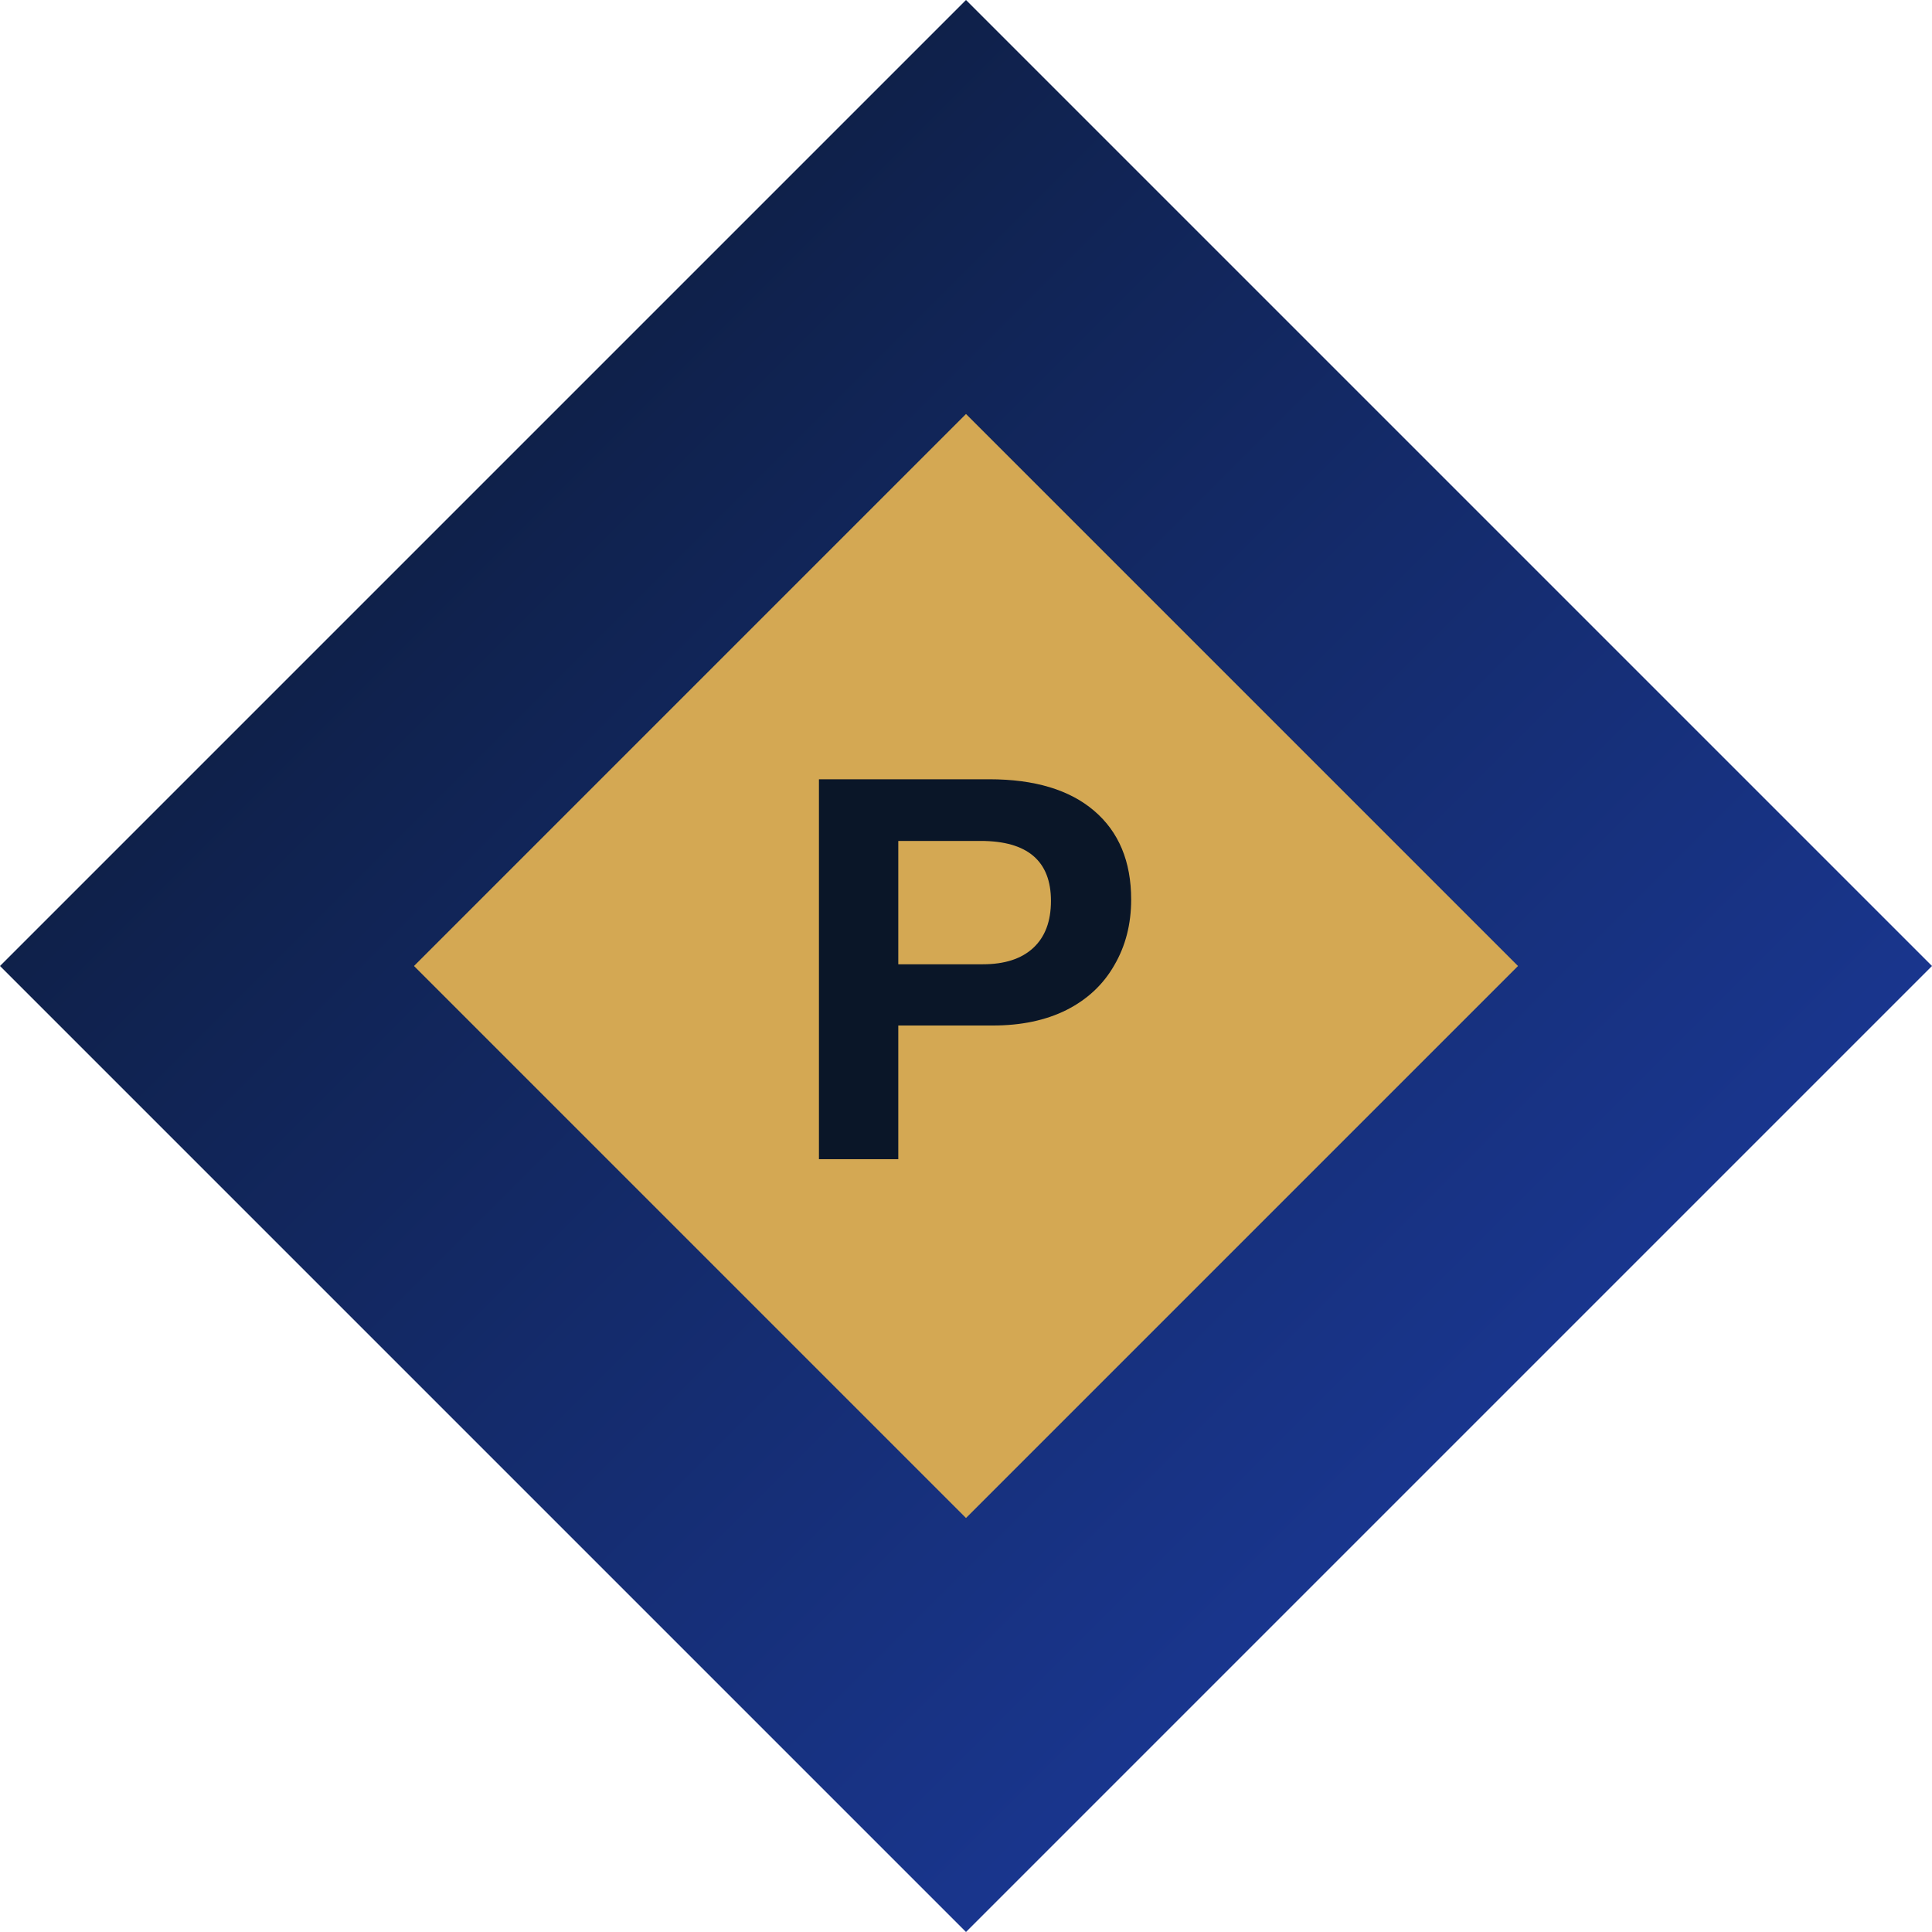
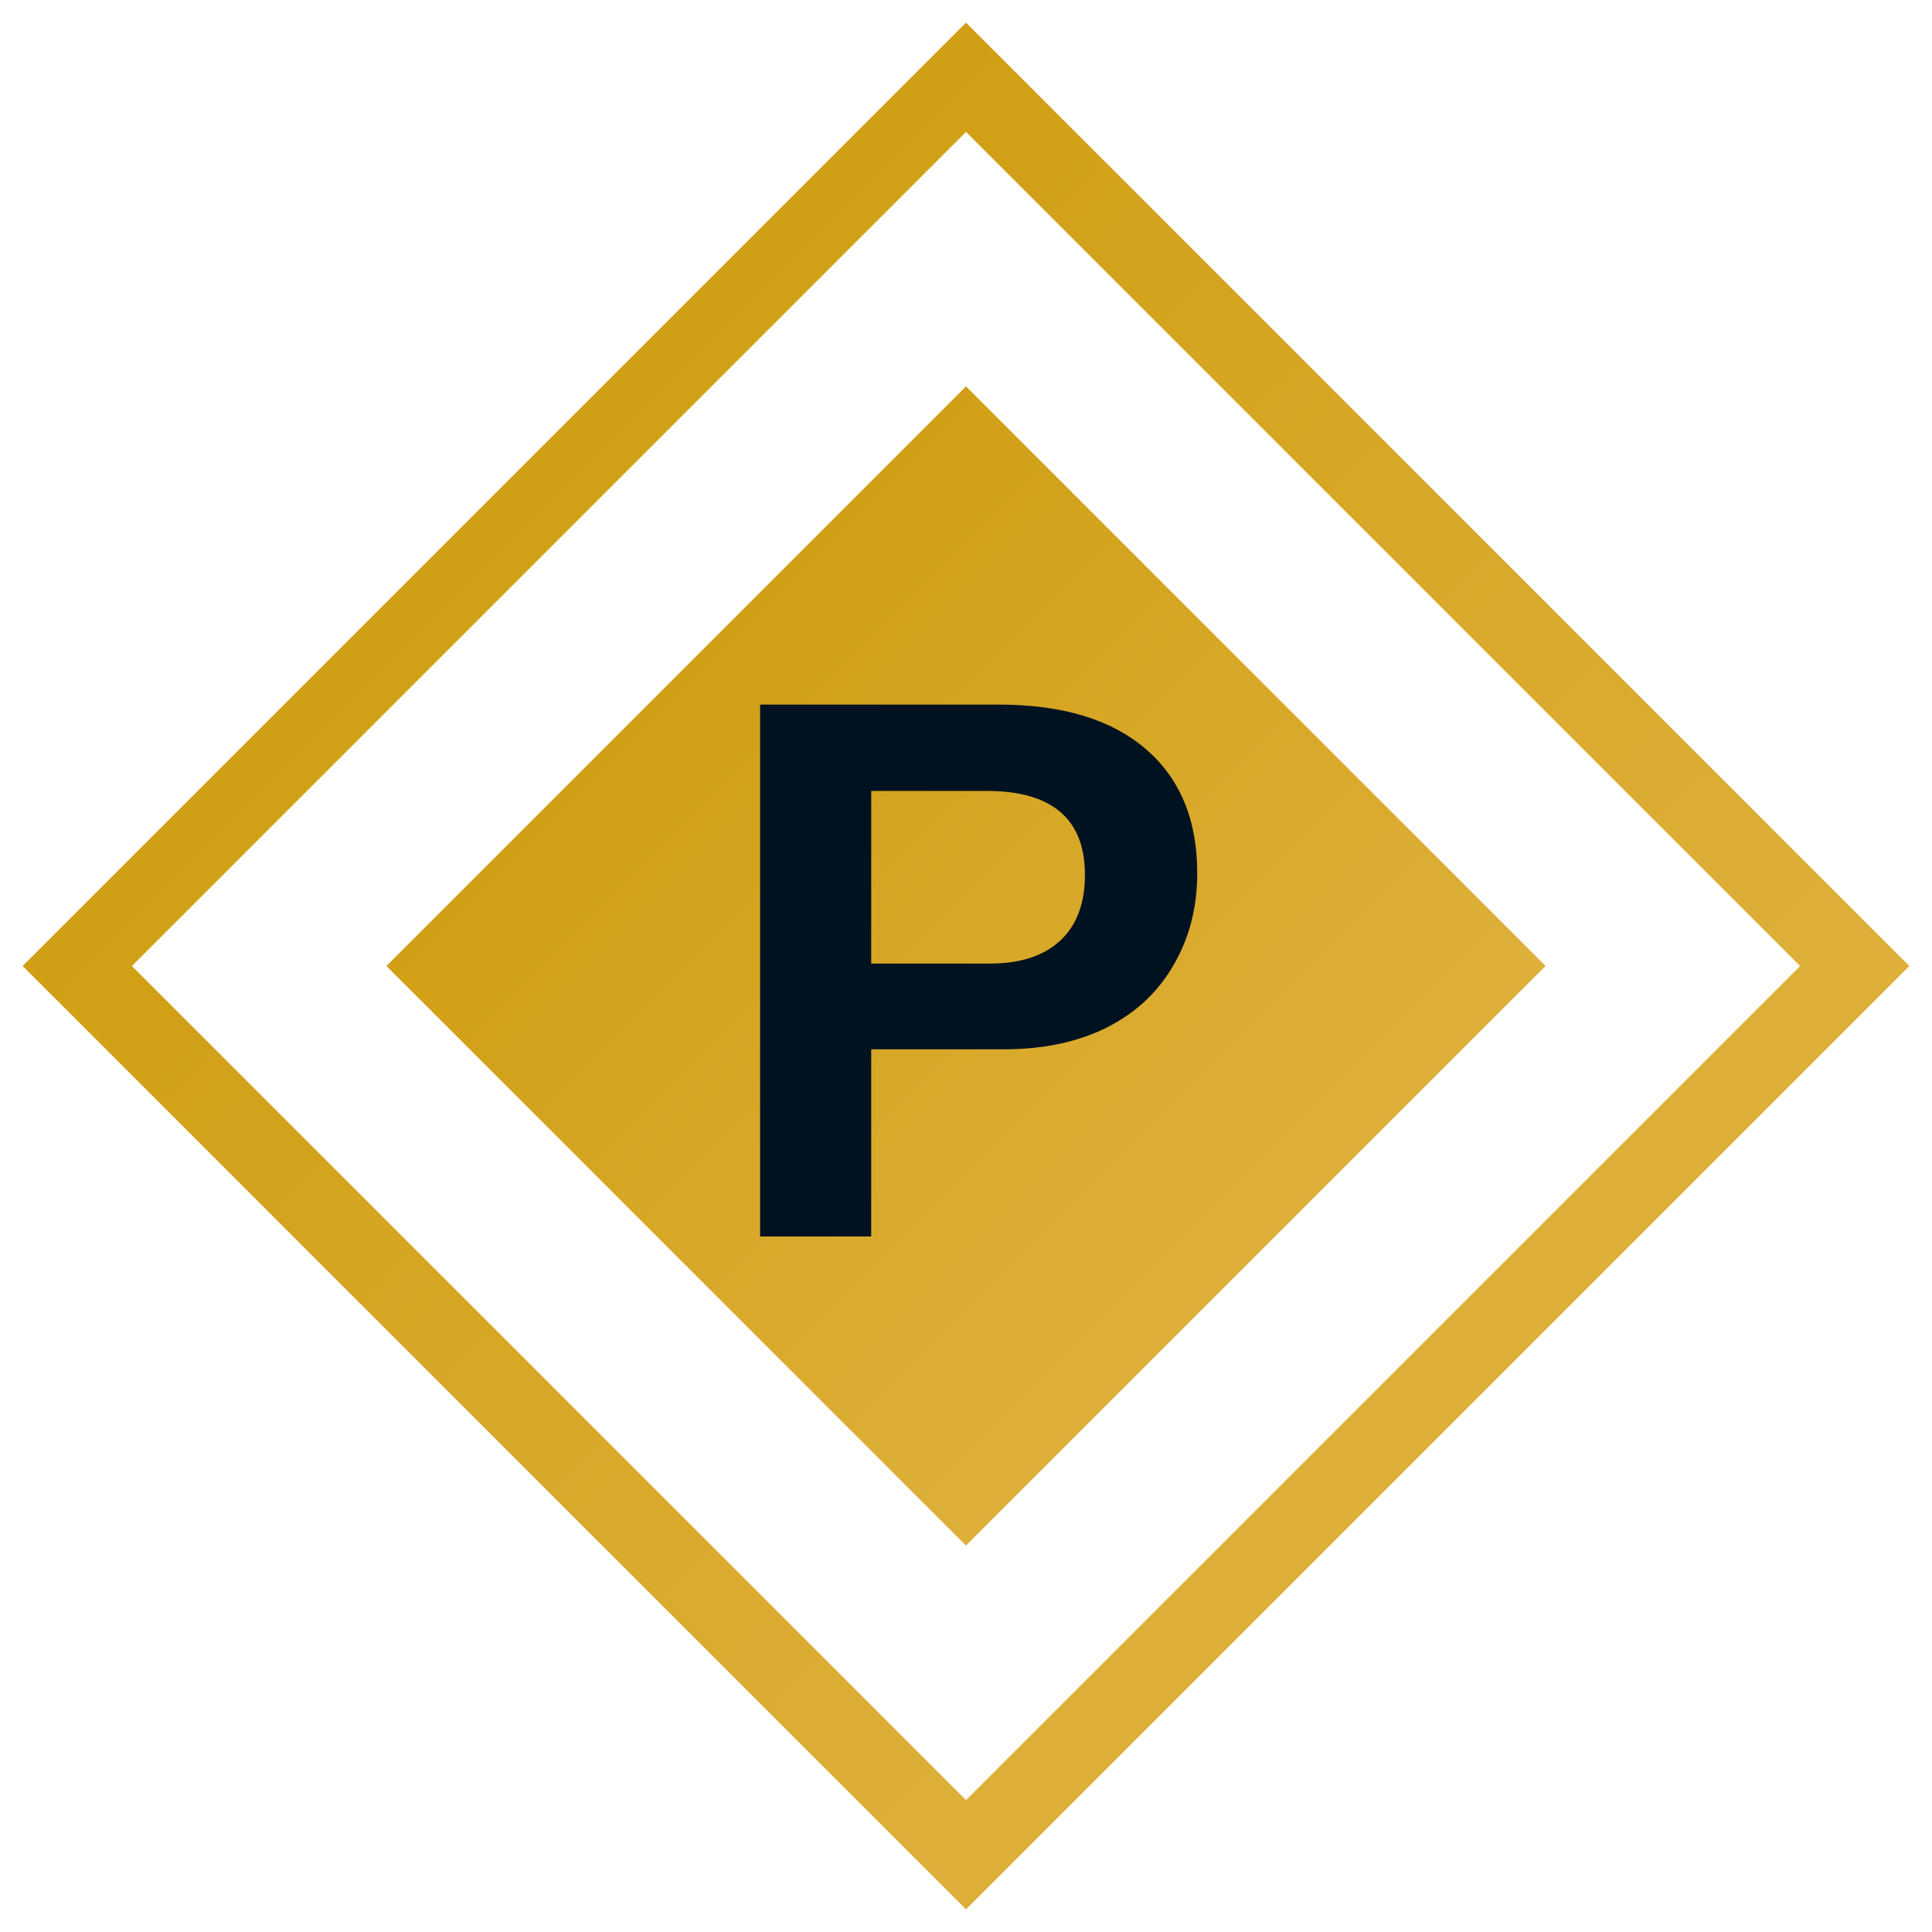
- <svg xmlns="http://www.w3.org/2000/svg" viewBox="0 0 70 70">
+ <svg xmlns="http://www.w3.org/2000/svg" width="50" height="50" viewBox="0 0 50 50">
  <defs>
-     <linearGradient id="grad1" x1="0%" y1="0%" x2="100%" y2="100%">
-       <stop offset="0%" style="stop-color:#0A1628;stop-opacity:1" />
-       <stop offset="100%" style="stop-color:#1E40AF;stop-opacity:1" />
+     <linearGradient id="goldGrad" x1="0%" y1="0%" x2="100%" y2="100%">
+       <stop offset="0%" style="stop-color:#CA9703;stop-opacity:1" />
+       <stop offset="100%" style="stop-color:#E5B84C;stop-opacity:1" />
    </linearGradient>
  </defs>
-   <polygon points="35,0 70,35 35,70 0,35" fill="url(#grad1)" />
-   <polygon points="35,15 55,35 35,55 15,35" fill="#D4A853" />
-   <text x="35" y="42" font-family="Arial" font-size="20" font-weight="bold" fill="#0A1628" text-anchor="middle">P</text>
+   <polygon points="25,2 48,25 25,48 2,25" fill="none" stroke="url(#goldGrad)" stroke-width="2" />
+   <polygon points="25,10 40,25 25,40 10,25" fill="url(#goldGrad)" />
+   <text x="25" y="32" font-family="Arial, sans-serif" font-size="20" font-weight="bold" fill="#001220" text-anchor="middle">P</text>
</svg>
